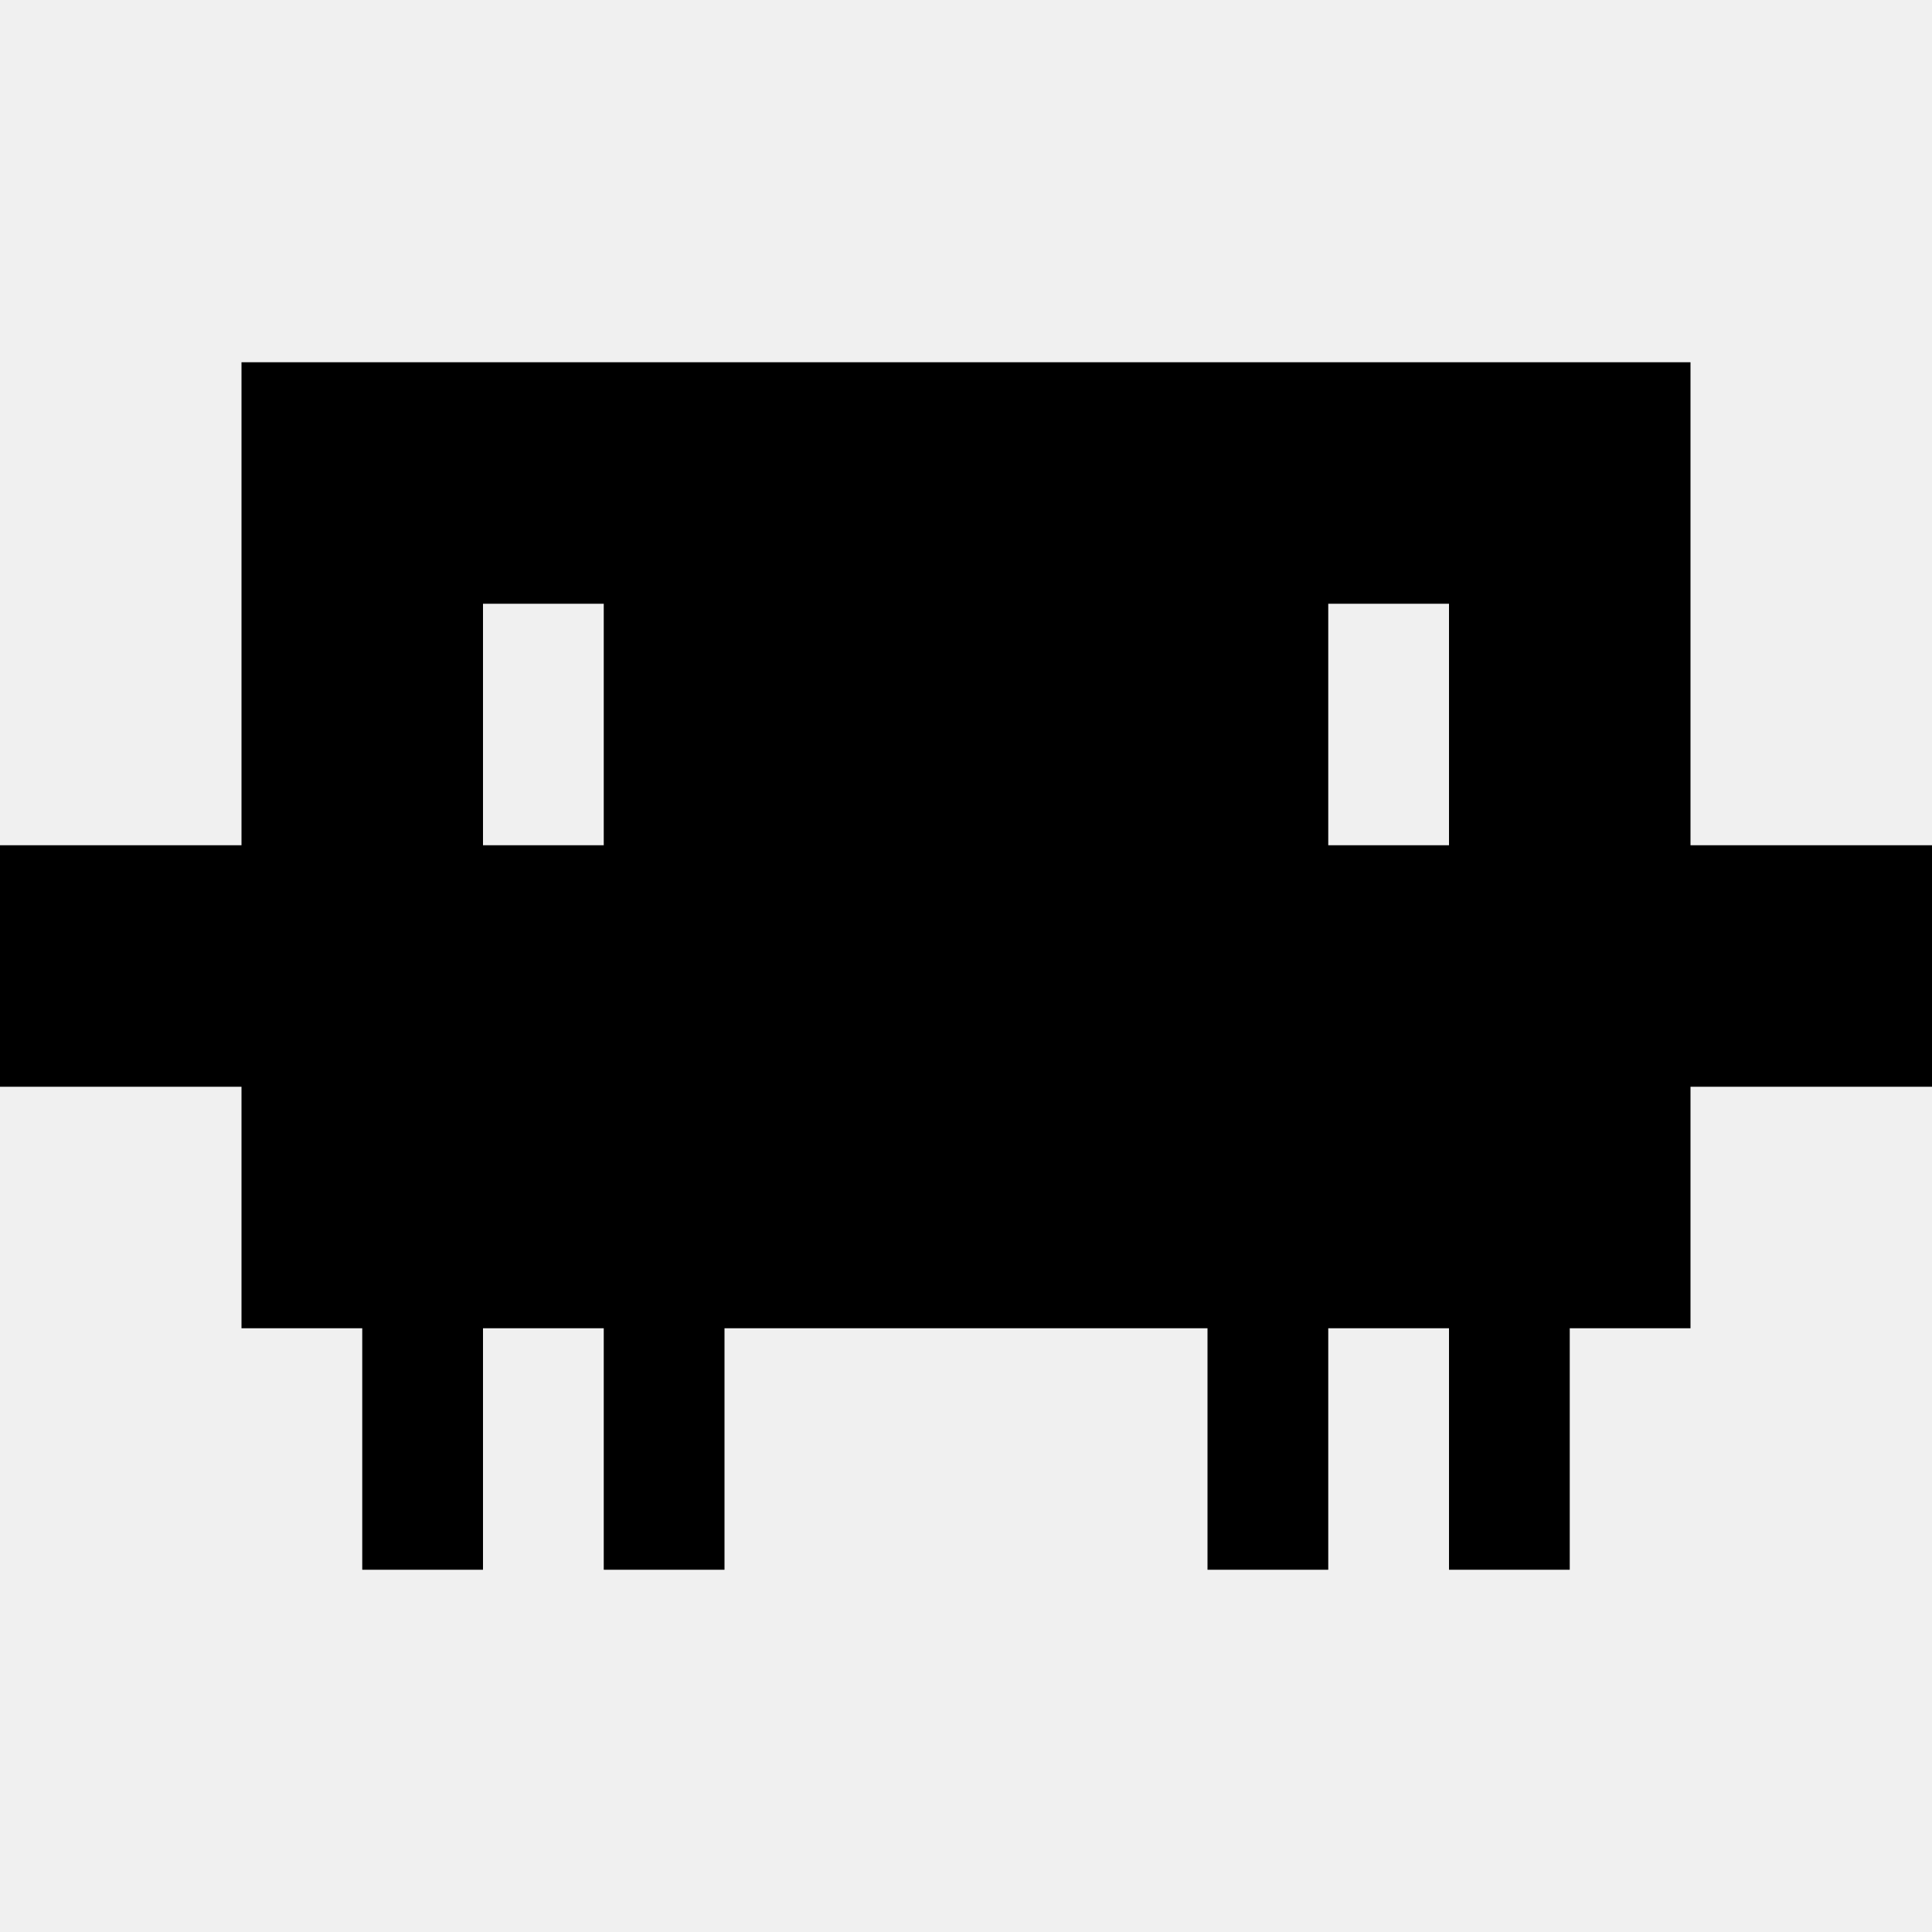
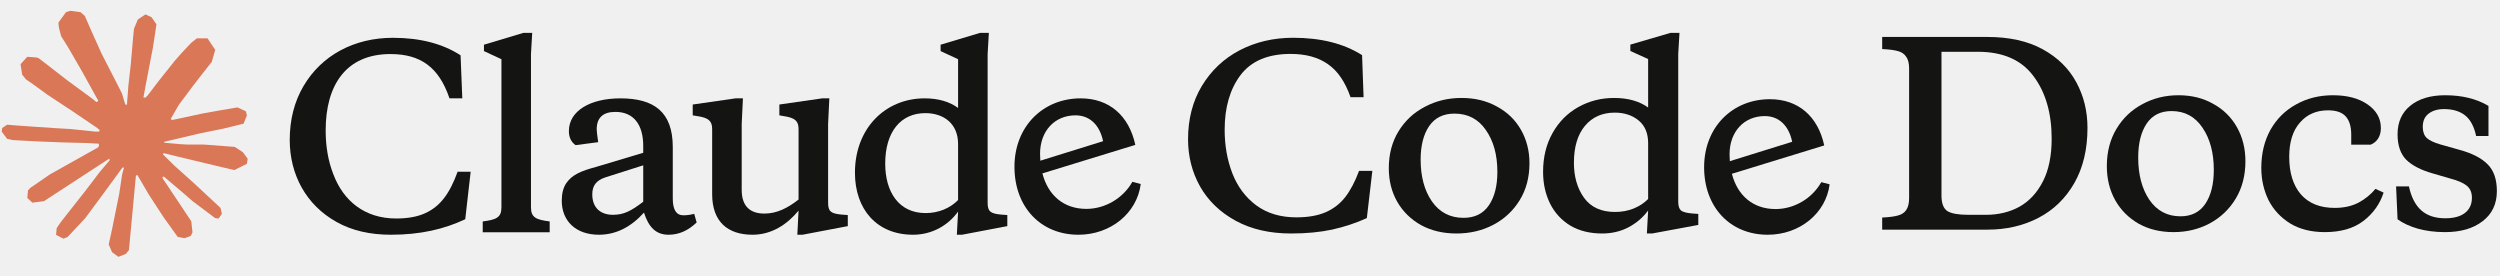
- <svg xmlns="http://www.w3.org/2000/svg" role="img" viewBox="0 0 24 24">
-   <path d="M21 10.5h3v3h-3v3h-1.5v3H18v-3h-1.5v3H15v-3H9v3H7.5v-3H6v3H4.5v-3H3v-3H0v-3h3v-6h18Zm-15 0h1.5v-3H6Zm10.5 0H18v-3h-1.5z" />
+ <svg xmlns="http://www.w3.org/2000/svg" role="img" aria-label="Claude Code" width="254" height="28" viewBox="0 0 254 28" fill="none">
+   <g clip-path="url(#clip0_1481_1312)">
+     <path d="M5.073 17.719L9.991 14.961L10.072 14.72L9.991 14.585H9.748L8.924 14.535L6.113 14.46L3.681 14.36L1.317 14.234L0.723 14.109L0.169 13.369L0.223 13.006L0.723 12.668L1.439 12.73L3.019 12.843L5.397 13.006L7.113 13.106L9.667 13.369H10.072L10.126 13.207L9.991 13.106L9.883 13.006L7.424 11.339L4.762 9.584L3.371 8.568L2.628 8.054L2.249 7.578L2.087 6.525L2.763 5.773L3.681 5.836L3.911 5.898L4.843 6.613L6.829 8.155L9.424 10.06L9.802 10.373L9.954 10.271L9.978 10.198L9.802 9.91L8.397 7.365L6.897 4.77L6.221 3.692L6.046 3.053C5.978 2.785 5.938 2.563 5.938 2.288L6.708 1.235L7.14 1.097L8.181 1.235L8.613 1.611L9.261 3.091L10.302 5.41L11.923 8.568L12.396 9.509L12.653 10.373L12.747 10.637H12.909V10.486L13.044 8.706L13.288 6.525L13.531 3.717L13.612 2.928L14.004 1.975L14.787 1.461L15.395 1.749L15.895 2.464L15.828 2.928L15.531 4.858L14.95 7.879L14.571 9.91H14.787L15.044 9.646L16.071 8.293L17.787 6.137L18.544 5.284L19.435 4.344L20.003 3.893H21.084L21.867 5.071L21.516 6.287L20.408 7.691L19.489 8.882L18.172 10.647L17.355 12.066L17.428 12.183L17.625 12.166L20.597 11.527L22.205 11.238L24.123 10.912L24.988 11.314L25.083 11.727L24.745 12.567L22.691 13.069L20.286 13.557L16.705 14.4L16.666 14.432L16.712 14.502L18.327 14.648L19.016 14.686H20.705L23.853 14.924L24.677 15.463L25.164 16.127L25.083 16.641L23.813 17.28L22.11 16.879L18.125 15.927L16.76 15.588H16.571V15.701L17.706 16.817L19.8 18.697L22.408 21.129L22.543 21.73L22.205 22.207L21.854 22.157L19.557 20.427L18.665 19.65L16.666 17.957H16.53V18.133L16.99 18.81L19.435 22.483L19.557 23.611L19.381 23.974L18.746 24.2L18.057 24.075L16.611 22.056L15.139 19.8L13.95 17.769L13.806 17.86L13.099 25.416L12.774 25.804L12.018 26.093L11.383 25.616L11.045 24.839L11.383 23.297L11.788 21.292L12.112 19.7L12.409 17.719L12.591 17.058L12.575 17.013L12.43 17.038L10.937 19.085L8.667 22.157L6.87 24.075L6.438 24.25L5.695 23.861L5.762 23.172L6.181 22.558L8.667 19.399L10.167 17.431L11.133 16.301L11.124 16.138L11.07 16.133L4.465 20.439L3.29 20.59L2.776 20.113L2.844 19.336L3.087 19.085L5.073 17.719Z" fill="#D97757" />
+     <path d="M53.947 5.492V21.073C53.947 22.099 54.473 22.324 55.848 22.499V23.599H49.045V22.499C50.421 22.324 50.946 22.099 50.946 21.073V6.017L49.17 5.191V4.541L53.172 3.341H54.072L53.947 5.492Z" fill="#141413" />
+     <path d="M40.241 22.199C41.417 22.199 42.392 22.024 43.168 21.674C44.743 20.973 45.694 19.648 46.494 17.447H47.82L47.269 22.274C45.144 23.274 42.742 23.849 39.716 23.849C37.59 23.849 35.739 23.424 34.189 22.549C31.087 20.823 29.437 17.722 29.437 14.22C29.437 12.144 29.912 10.319 30.837 8.743C32.688 5.592 36.014 3.841 39.916 3.841C42.692 3.841 44.968 4.441 46.794 5.617L46.969 9.993H45.669C44.593 6.817 42.718 5.492 39.666 5.492C35.139 5.492 33.088 8.668 33.088 13.245C33.088 14.871 33.338 16.346 33.864 17.697C34.889 20.423 37.065 22.199 40.241 22.199Z" fill="#141413" />
+     <path fill-rule="evenodd" clip-rule="evenodd" d="M69.429 21.874C68.704 21.874 68.354 21.298 68.354 20.173V14.946C68.354 11.369 66.453 9.993 63.026 9.993C60 9.993 57.799 11.244 57.799 13.32C57.799 13.945 58.024 14.42 58.474 14.746L60.775 14.445C60.675 13.745 60.625 13.32 60.625 13.145C60.625 11.969 61.251 11.369 62.526 11.369C64.402 11.369 65.352 12.695 65.352 14.821V15.521L60.6 16.947C59.025 17.372 58.124 17.747 57.524 18.622C57.224 19.073 57.074 19.673 57.074 20.398C57.074 22.424 58.474 23.849 60.85 23.849C62.576 23.849 64.102 23.074 65.427 21.599C65.903 23.074 66.628 23.849 67.928 23.849C68.979 23.849 69.929 23.424 70.78 22.599L70.53 21.724C70.154 21.824 69.804 21.874 69.429 21.874ZM65.352 20.498C64.127 21.424 63.401 21.824 62.276 21.824C60.975 21.824 60.175 21.073 60.175 19.748C60.175 18.847 60.6 18.322 61.501 18.022L65.352 16.797V20.498Z" fill="#141413" />
+     <path fill-rule="evenodd" clip-rule="evenodd" d="M110.372 21.223C112.298 21.223 114.124 20.123 115.049 18.472L115.899 18.697C115.524 21.649 112.848 23.849 109.572 23.849C105.72 23.849 103.069 21.023 103.069 16.947C103.069 12.87 105.945 9.993 109.797 9.993C112.673 9.993 114.699 11.719 115.349 14.721L105.908 17.617C106.485 19.858 108.087 21.223 110.372 21.223ZM112.073 14.345C111.723 12.67 110.697 11.719 109.272 11.719C107.146 11.719 105.67 13.32 105.67 15.621C105.67 15.863 105.68 16.098 105.698 16.328L112.073 14.345Z" fill="#141413" />
+     <path fill-rule="evenodd" clip-rule="evenodd" d="M100.343 20.598V5.492L100.468 3.341H99.567L95.566 4.541V5.191L97.341 6.017V10.969C96.466 10.319 95.316 9.993 93.94 9.993C89.963 9.993 86.862 13.02 86.862 17.547C86.862 21.273 89.088 23.849 92.764 23.849C94.665 23.849 96.316 22.924 97.341 21.498L97.216 23.849H97.742L102.344 22.974V21.849L101.693 21.799C100.618 21.699 100.343 21.474 100.343 20.598ZM97.341 20.323C96.541 21.148 95.365 21.649 94.04 21.649C91.314 21.649 89.938 19.498 89.938 16.621C89.938 13.395 91.514 11.494 94.015 11.494C95.916 11.494 97.341 12.595 97.341 14.62V20.323Z" fill="#141413" />
+     <path d="M84.136 12.57V20.598C84.136 21.474 84.411 21.699 85.486 21.799L86.136 21.849V22.974L81.534 23.849H81.009L81.134 21.398C79.959 22.824 78.383 23.849 76.457 23.849C73.931 23.849 72.355 22.524 72.355 19.723V13.12C72.355 12.294 72.005 11.969 70.83 11.794L70.38 11.719V10.619L74.731 9.993H75.482L75.357 12.57V19.298C75.357 20.973 76.232 21.699 77.658 21.699C78.933 21.699 80.009 21.148 81.134 20.273V13.12C81.134 12.294 80.784 11.969 79.609 11.794L79.183 11.719V10.619L83.535 9.993H84.261L84.136 12.57Z" fill="#141413" />
+     <path d="M167.859 23.723H167.324L167.451 21.386C166.925 22.099 166.254 22.67 165.439 23.101C164.64 23.515 163.757 23.723 162.789 23.723C161.532 23.723 160.454 23.457 159.554 22.927C158.653 22.38 157.966 21.635 157.49 20.69C157.014 19.729 156.777 18.652 156.777 17.459C156.777 15.967 157.099 14.65 157.745 13.507C158.39 12.363 159.265 11.485 160.369 10.872C161.473 10.258 162.679 9.952 163.987 9.952C165.396 9.952 166.551 10.275 167.451 10.921V6L165.643 5.179V4.533L169.719 3.34H170.636L170.509 5.478V20.491C170.509 20.922 170.602 21.22 170.789 21.386C170.976 21.535 171.341 21.635 171.884 21.684L172.547 21.734V22.853L167.859 23.723ZM164.063 11.443C162.789 11.443 161.779 11.891 161.031 12.786C160.284 13.681 159.91 14.932 159.91 16.539C159.91 17.964 160.258 19.157 160.955 20.118C161.651 21.063 162.696 21.535 164.088 21.535C164.768 21.535 165.396 21.419 165.974 21.187C166.551 20.955 167.044 20.632 167.451 20.218V14.55C167.451 13.54 167.129 12.769 166.483 12.239C165.838 11.709 165.031 11.443 164.063 11.443Z" fill="#141413" />
+     <path d="M147.98 23.723C146.622 23.723 145.424 23.441 144.388 22.877C143.352 22.297 142.545 21.51 141.968 20.516C141.39 19.505 141.102 18.362 141.102 17.086C141.102 15.661 141.433 14.409 142.095 13.332C142.758 12.255 143.649 11.427 144.77 10.847C145.891 10.25 147.131 9.952 148.49 9.952C149.849 9.952 151.046 10.242 152.082 10.822C153.135 11.385 153.95 12.172 154.528 13.183C155.105 14.194 155.394 15.329 155.394 16.589C155.394 18.014 155.063 19.265 154.4 20.342C153.738 21.419 152.838 22.256 151.7 22.852C150.579 23.433 149.339 23.723 147.98 23.723ZM148.694 22.132C149.832 22.132 150.689 21.709 151.267 20.864C151.844 20.019 152.133 18.884 152.133 17.459C152.133 15.735 151.742 14.318 150.961 13.208C150.197 12.098 149.135 11.543 147.776 11.543C146.639 11.543 145.781 11.965 145.203 12.81C144.626 13.656 144.337 14.791 144.337 16.216C144.337 17.939 144.719 19.356 145.484 20.466C146.265 21.577 147.335 22.132 148.694 22.132Z" fill="#141413" />
+     <path d="M131.712 22.082C132.901 22.082 133.894 21.908 134.693 21.56C135.491 21.212 136.153 20.698 136.68 20.019C137.206 19.34 137.673 18.453 138.081 17.359H139.431L138.871 22.157C137.784 22.654 136.612 23.043 135.355 23.325C134.115 23.59 132.722 23.723 131.177 23.723C129.003 23.723 127.126 23.292 125.546 22.43C123.967 21.568 122.761 20.408 121.929 18.95C121.113 17.492 120.706 15.893 120.706 14.153C120.706 12.098 121.173 10.292 122.107 8.734C123.058 7.16 124.34 5.95 125.954 5.105C127.585 4.26 129.393 3.837 131.381 3.837C134.2 3.837 136.535 4.425 138.387 5.602L138.54 9.877H137.215C136.671 8.32 135.907 7.201 134.922 6.522C133.937 5.826 132.671 5.478 131.126 5.478C128.816 5.478 127.117 6.199 126.03 7.64C124.96 9.065 124.425 10.913 124.425 13.183C124.425 14.791 124.689 16.274 125.215 17.633C125.742 18.975 126.548 20.052 127.635 20.864C128.739 21.676 130.098 22.082 131.712 22.082Z" fill="#141413" />
+     <path fill-rule="evenodd" clip-rule="evenodd" d="M180.396 21.24C182.31 21.24 184.125 20.146 185.044 18.506L185.89 18.73C185.517 21.663 182.857 23.85 179.601 23.85C175.773 23.85 173.138 21.041 173.138 16.989C173.138 12.938 175.996 10.079 179.824 10.079C182.683 10.079 184.696 11.794 185.343 14.777L175.96 17.656C176.533 19.883 178.125 21.24 180.396 21.24ZM182.086 14.404C181.738 12.739 180.719 11.794 179.302 11.794C177.19 11.794 175.723 13.385 175.723 15.672C175.723 15.913 175.733 16.146 175.751 16.375L182.086 14.404Z" fill="#141413" />
+     <path d="M248.411 23.583C247.407 23.583 246.487 23.466 245.65 23.232C244.83 22.997 244.144 22.679 243.592 22.278L243.442 18.939H244.747C244.981 20.027 245.399 20.839 246.002 21.374C246.604 21.91 247.416 22.177 248.436 22.177C249.29 22.177 249.951 22.002 250.419 21.65C250.905 21.282 251.147 20.763 251.147 20.094C251.147 19.559 250.972 19.149 250.62 18.864C250.269 18.58 249.708 18.337 248.938 18.136L247.131 17.609C245.96 17.274 245.073 16.814 244.471 16.229C243.885 15.626 243.592 14.764 243.592 13.643C243.592 12.405 244.027 11.434 244.897 10.732C245.767 10.029 246.947 9.677 248.436 9.677C250.143 9.677 251.607 10.037 252.829 10.757V13.819H251.574C251.373 12.865 251.005 12.171 250.47 11.736C249.934 11.301 249.215 11.083 248.311 11.083C247.658 11.083 247.131 11.242 246.73 11.56C246.345 11.861 246.152 12.305 246.152 12.89C246.152 13.376 246.286 13.752 246.554 14.02C246.838 14.271 247.299 14.488 247.934 14.672L249.892 15.225C251.181 15.576 252.135 16.07 252.754 16.706C253.373 17.325 253.682 18.228 253.682 19.416C253.682 20.721 253.197 21.742 252.227 22.479C251.273 23.215 250.001 23.583 248.411 23.583Z" fill="#141413" />
+     <path d="M232.585 15.927C232.585 17.551 232.978 18.822 233.764 19.743C234.568 20.663 235.714 21.123 237.203 21.123C238.123 21.123 238.927 20.947 239.613 20.596C240.299 20.228 240.876 19.759 241.345 19.19L242.173 19.567C241.805 20.721 241.119 21.684 240.115 22.453C239.127 23.206 237.822 23.583 236.199 23.583C234.827 23.583 233.656 23.29 232.685 22.704C231.714 22.102 230.978 21.307 230.476 20.32C229.991 19.316 229.748 18.228 229.748 17.057C229.748 15.601 230.058 14.313 230.677 13.191C231.313 12.07 232.183 11.209 233.287 10.606C234.392 9.987 235.638 9.677 237.027 9.677C238.483 9.677 239.654 9.987 240.541 10.606C241.445 11.225 241.897 12.028 241.897 13.016C241.897 13.417 241.805 13.769 241.621 14.07C241.437 14.354 241.186 14.564 240.868 14.697H238.885V13.668C238.885 12.865 238.701 12.254 238.333 11.836C237.964 11.418 237.362 11.209 236.525 11.209C235.337 11.209 234.383 11.627 233.664 12.464C232.944 13.284 232.585 14.438 232.585 15.927Z" fill="#141413" />
+     <path d="M220.831 23.583C219.492 23.583 218.312 23.299 217.292 22.73C216.271 22.144 215.476 21.349 214.907 20.345C214.338 19.324 214.054 18.17 214.054 16.881C214.054 15.442 214.38 14.179 215.033 13.091C215.685 12.003 216.564 11.167 217.668 10.581C218.773 9.979 219.994 9.677 221.333 9.677C222.672 9.677 223.851 9.97 224.872 10.556C225.909 11.125 226.713 11.92 227.282 12.941C227.851 13.961 228.135 15.107 228.135 16.379C228.135 17.818 227.809 19.082 227.156 20.169C226.503 21.257 225.617 22.102 224.495 22.704C223.391 23.29 222.17 23.583 220.831 23.583ZM221.534 21.977C222.655 21.977 223.5 21.55 224.069 20.696C224.638 19.843 224.922 18.697 224.922 17.258C224.922 15.517 224.537 14.087 223.768 12.966C223.015 11.845 221.969 11.284 220.63 11.284C219.509 11.284 218.664 11.711 218.095 12.564C217.526 13.417 217.242 14.564 217.242 16.003C217.242 17.743 217.618 19.174 218.371 20.295C219.141 21.416 220.195 21.977 221.534 21.977Z" fill="#141413" />
+     <path d="M201.898 3.754C204.14 3.754 206.022 4.172 207.545 5.009C209.068 5.846 210.206 6.967 210.959 8.372C211.712 9.761 212.088 11.301 212.088 12.991C212.088 15.166 211.645 17.032 210.758 18.588C209.871 20.144 208.658 21.324 207.118 22.127C205.579 22.93 203.847 23.332 201.923 23.332H191.23V22.102C191.916 22.069 192.443 22.002 192.811 21.901C193.196 21.801 193.481 21.617 193.665 21.349C193.865 21.065 193.966 20.655 193.966 20.119V6.967C193.966 6.431 193.865 6.03 193.665 5.762C193.481 5.477 193.196 5.285 192.811 5.185C192.443 5.084 191.916 5.017 191.23 4.984V3.754H201.898ZM197.254 19.868C197.254 20.655 197.455 21.182 197.856 21.45C198.275 21.701 198.994 21.826 200.015 21.826H201.747C203.035 21.826 204.182 21.55 205.186 20.998C206.19 20.429 206.984 19.567 207.57 18.412C208.156 17.258 208.449 15.819 208.449 14.095C208.449 11.485 207.83 9.36 206.591 7.72C205.37 6.08 203.487 5.26 200.944 5.26H197.254V19.868Z" fill="#141413" />
+   </g>
+   <defs>
+     <clipPath id="clip0_1481_1312">
+       <rect width="254" height="28" fill="white" />
+     </clipPath>
+   </defs>
</svg>
